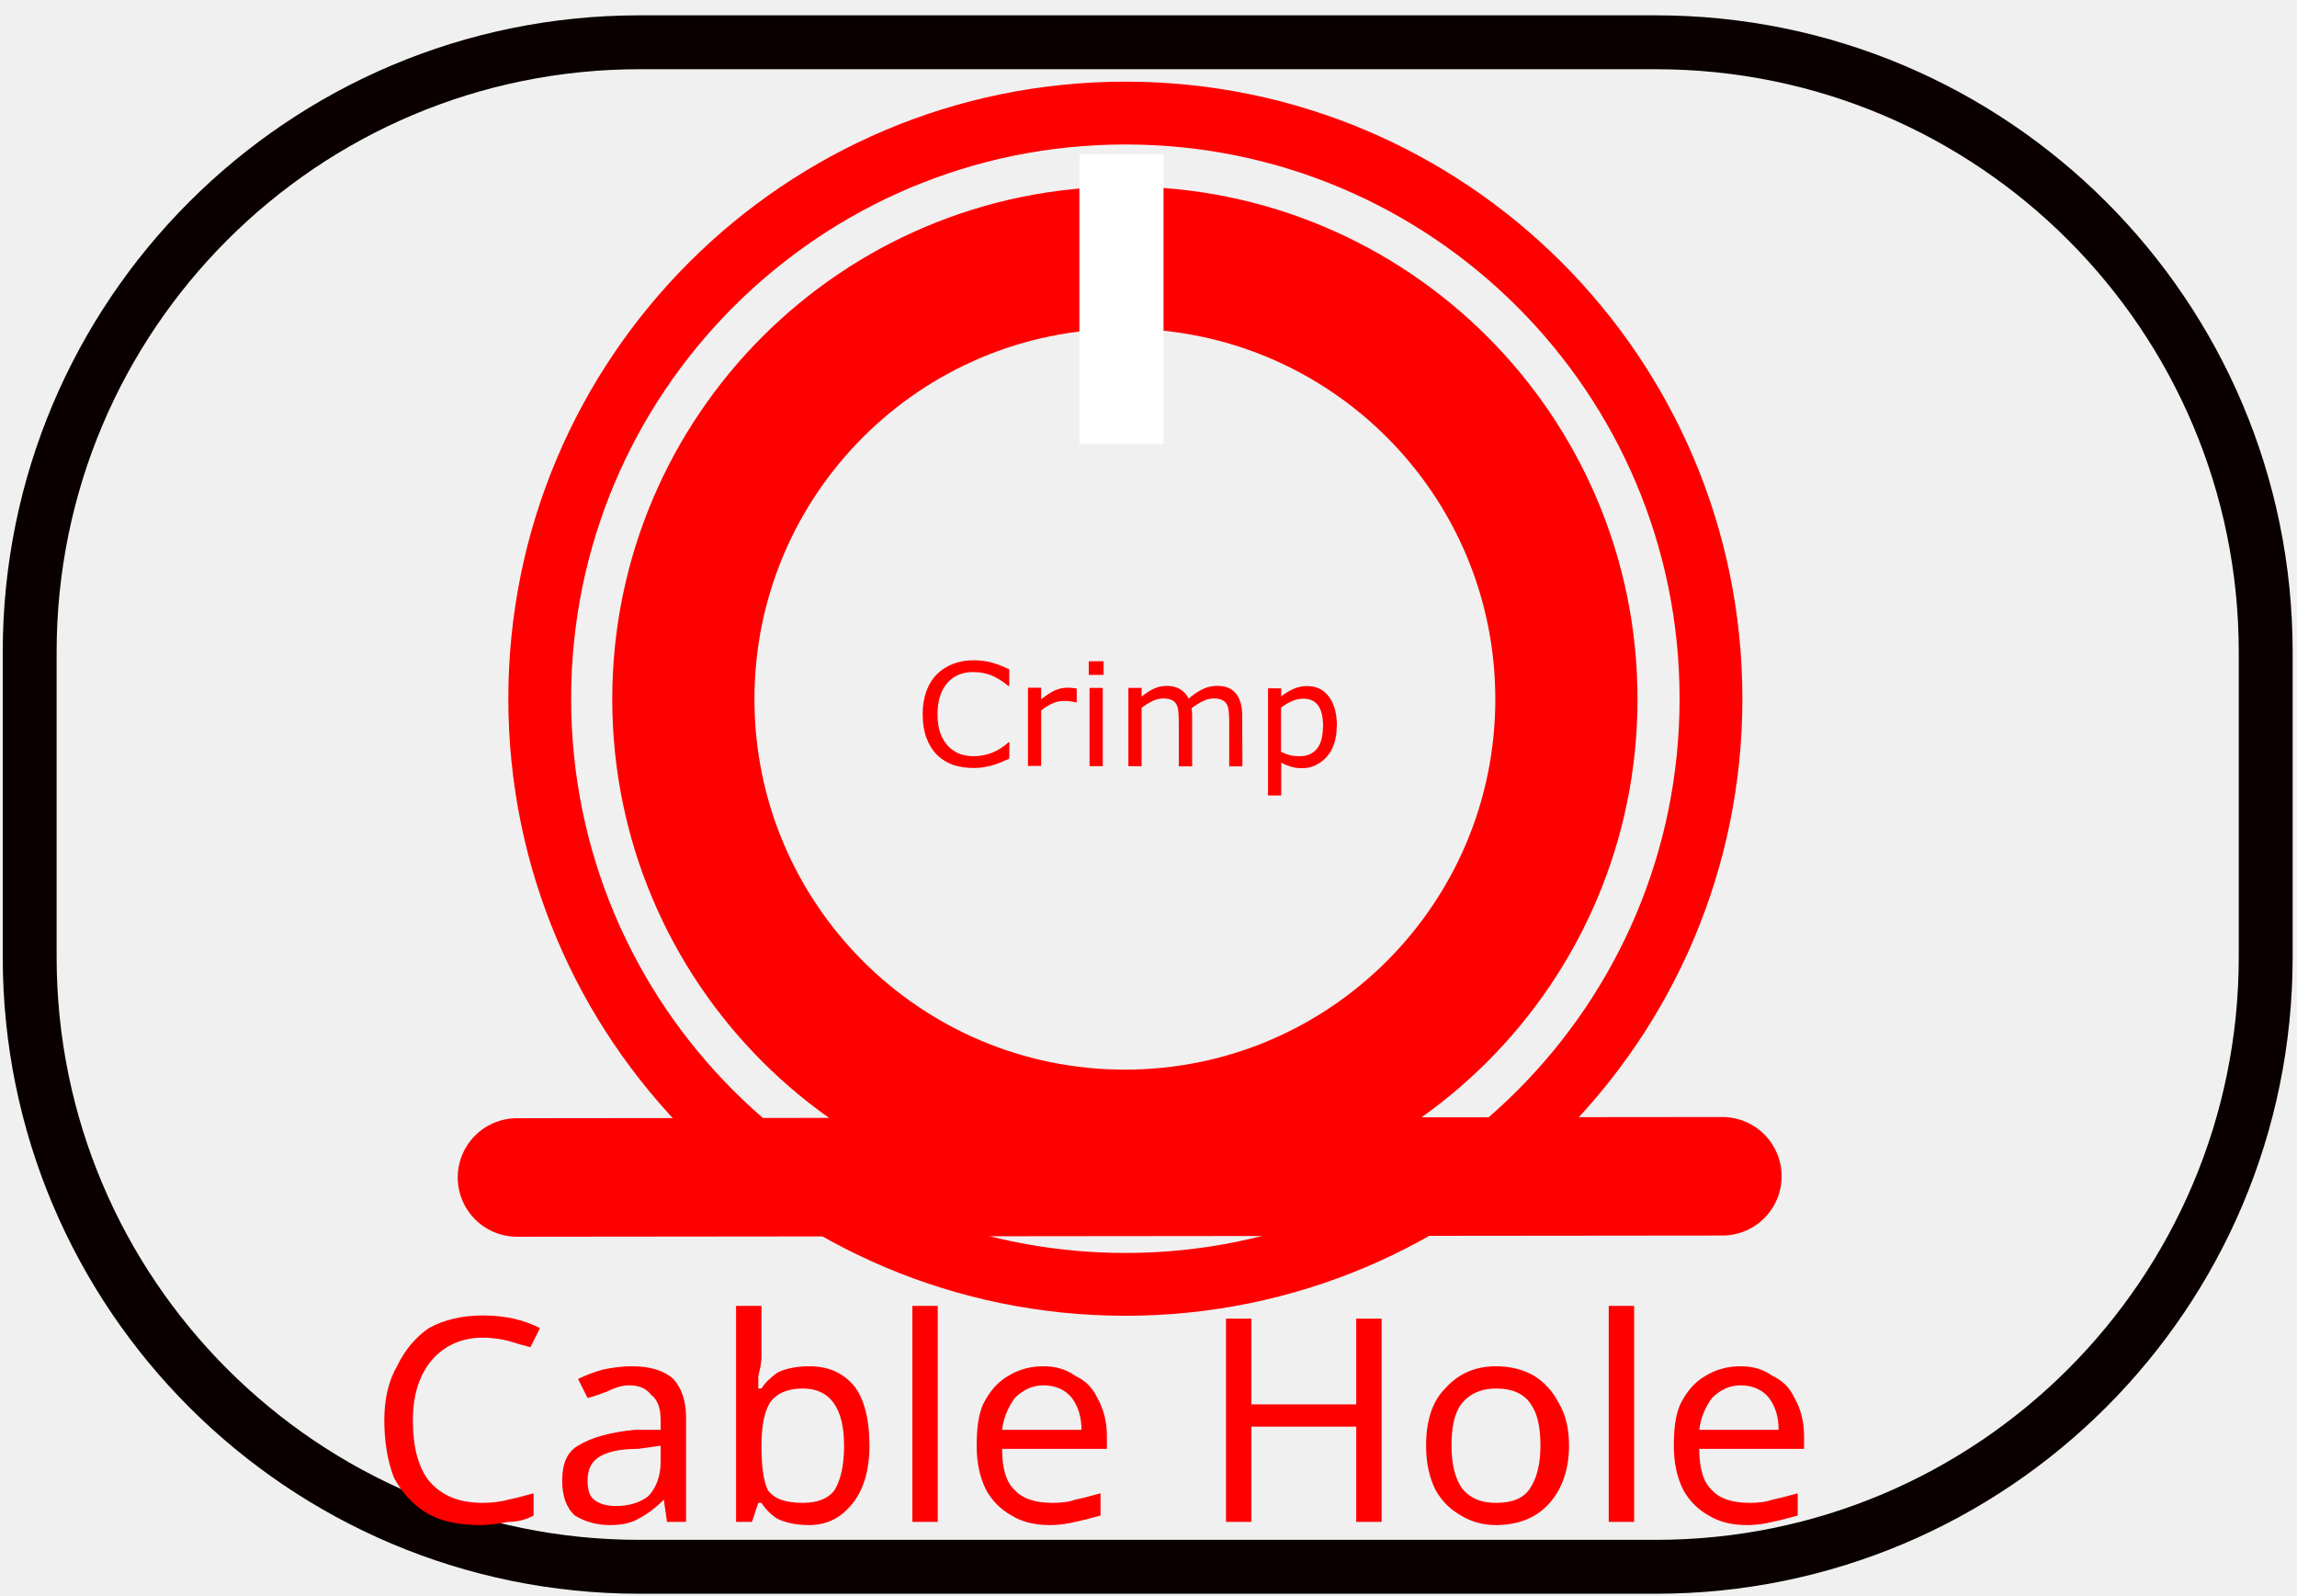
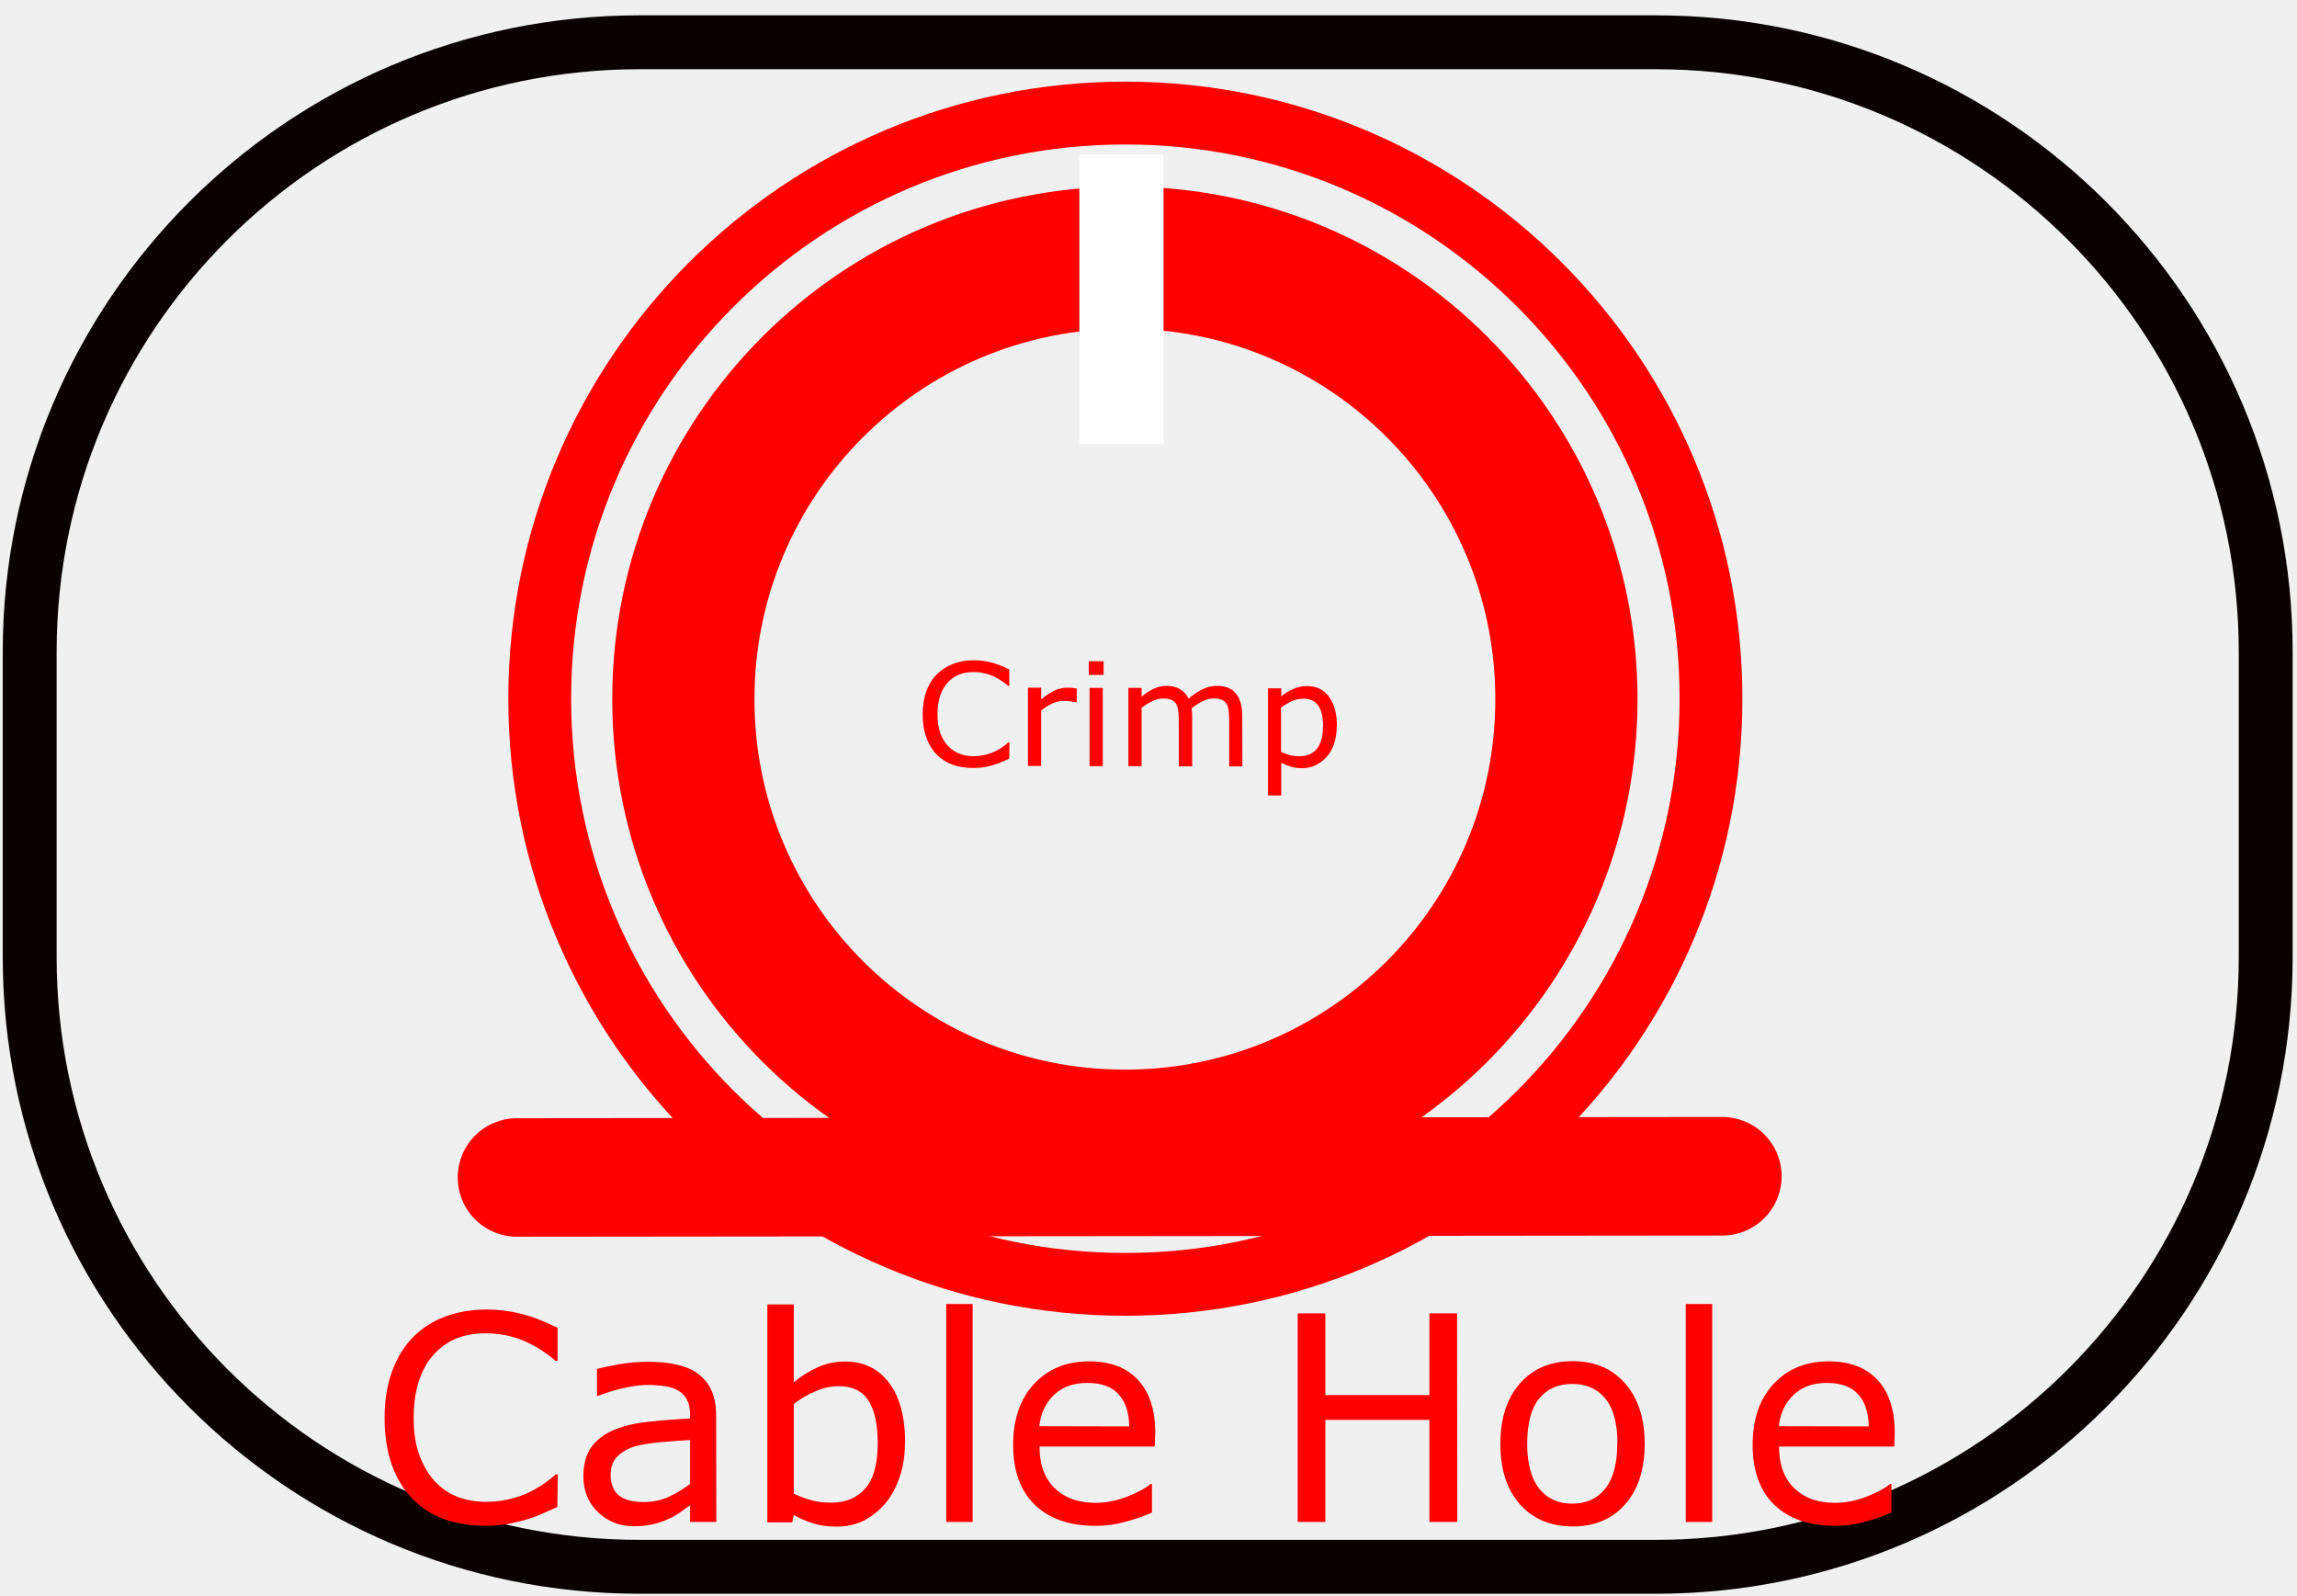
<svg xmlns="http://www.w3.org/2000/svg" width="11.3mm" height="7.85mm" viewBox="0 0 11.3 7.85" version="1.1" id="svg8">
  <defs id="defs2">
    <marker style="overflow:visible" refY="0" refX="0" orient="auto" id="DistanceX">
      <path id="path4487" style="stroke:#000000;stroke-width:0.5" d="M 3,-3 -3,3 M 0,-5 V 5" />
    </marker>
    <pattern y="0" x="0" width="8" patternUnits="userSpaceOnUse" id="Hatch" height="8">
      <path id="path4490" stroke-width="0.25" stroke="#000000" linecap="square" d="M8 4 l-4,4" />
      <path id="path4492" stroke-width="0.25" stroke="#000000" linecap="square" d="M6 2 l-4,4" />
      <path id="path4494" stroke-width="0.25" stroke="#000000" linecap="square" d="M4 0 l-4,4" />
    </pattern>
    <symbol id="*MODEL_SPACE" />
    <symbol id="*PAPER_SPACE" />
  </defs>
  <g id="layer1" transform="translate(0,-289.15)">
    <g id="g4503" transform="matrix(0.2645833,0,0,0.2645833,0.1460082,-7.642056)" style="stroke:#0a0000;stroke-width:1.002;stroke-miterlimit:4;stroke-dasharray:none;stroke-opacity:1">
      <path id="path4501" style="fill:none;stroke:#0a0000;stroke-width:1.002;stroke-miterlimit:4;stroke-dasharray:none;stroke-opacity:1" d="M 30.236,1122.52 H 11.339 A 11.339,11.339 0 0 0 0,1133.858 v 5.669 a 11.339,11.339 0 0 0 11.339,11.338 H 30.236 a 11.339,11.339 0 0 0 11.339,-11.338 v -5.669 A 11.339,11.339 0 0 0 30.236,1122.52 Z" />
    </g>
    <g id="g4558" transform="matrix(1.165914,0,0,1.165914,-1.169001,-49.01514)">
      <circle r="2.471" cy="292.991" cx="5.751" id="path4527" style="fill:none;fill-opacity:1;stroke:#ff0000;stroke-width:0.265;stroke-miterlimit:4;stroke-dasharray:none;stroke-dashoffset:0;stroke-opacity:1" />
      <path id="path4529" d="m 3.184,295.011 c 5.086,-0.005 5.086,-0.005 5.086,-0.005 v 0" style="fill:none;stroke:#ff0000;stroke-width:0.5;stroke-linecap:round;stroke-linejoin:round;stroke-miterlimit:4;stroke-dasharray:none;stroke-opacity:1" />
      <circle r="1.863" cy="292.993" cx="5.749" id="path4527-3" style="fill:none;fill-opacity:1;stroke:#ff0000;stroke-width:0.6;stroke-miterlimit:4;stroke-dasharray:none;stroke-dashoffset:0;stroke-opacity:1" />
      <rect y="290.694" x="5.557" height="1.222" width="0.355" id="rect4546" style="fill:#ffffff;fill-opacity:1;stroke:none;stroke-width:0.6;stroke-linecap:round;stroke-linejoin:round;stroke-miterlimit:4;stroke-dasharray:none;stroke-dashoffset:0;stroke-opacity:1" />
    </g>
    <g aria-label="Crimp" style="font-style:normal;font-weight:normal;font-size:4.233px;line-height:1.25;font-family:sans-serif;letter-spacing:0px;word-spacing:0px;fill:#000000;fill-opacity:1;stroke:none;stroke-width:0.265" id="text4562">
      <path d="m 4.965,292.882 q -0.019,0.008 -0.034,0.015 -0.015,0.007 -0.04,0.015 -0.021,0.007 -0.046,0.011 -0.024,0.005 -0.054,0.005 -0.056,0 -0.102,-0.015 -0.045,-0.016 -0.079,-0.049 -0.033,-0.033 -0.052,-0.083 -0.019,-0.051 -0.019,-0.117 0,-0.063 0.018,-0.113 0.018,-0.05 0.052,-0.084 0.033,-0.033 0.079,-0.051 0.047,-0.018 0.103,-0.018 0.041,0 0.082,0.01 0.041,0.01 0.092,0.035 v 0.081 h -0.005 q -0.042,-0.035 -0.084,-0.052 -0.042,-0.016 -0.089,-0.016 -0.039,0 -0.07,0.013 -0.031,0.012 -0.055,0.039 -0.024,0.026 -0.037,0.065 -0.013,0.039 -0.013,0.091 0,0.054 0.014,0.093 0.015,0.039 0.038,0.063 0.024,0.025 0.056,0.038 0.032,0.012 0.068,0.012 0.049,0 0.092,-0.017 0.043,-0.017 0.081,-0.051 h 0.005 z" style="font-size:0.706px;fill:#ff0000;fill-opacity:1;stroke-width:0.265" id="path4564" />
      <path d="m 5.297,292.605 h -0.003 q -0.014,-0.003 -0.028,-0.005 -0.013,-0.002 -0.032,-0.002 -0.03,0 -0.058,0.013 -0.028,0.013 -0.054,0.034 v 0.273 h -0.065 v -0.385 h 0.065 v 0.057 q 0.039,-0.031 0.068,-0.044 0.03,-0.013 0.06,-0.013 0.017,0 0.024,0.001 0.008,6.9e-4 0.023,0.003 z" style="font-size:0.706px;fill:#ff0000;fill-opacity:1;stroke-width:0.265" id="path4566" />
      <path d="M 5.429,292.47 H 5.356 v -0.067 h 0.073 z m -0.004,0.449 H 5.36 v -0.385 h 0.065 z" style="font-size:0.706px;fill:#ff0000;fill-opacity:1;stroke-width:0.265" id="path4568" />
      <path d="M 6.112,292.92 H 6.047 v -0.219 q 0,-0.025 -0.002,-0.048 -0.002,-0.023 -0.009,-0.037 -0.008,-0.015 -0.023,-0.022 -0.015,-0.008 -0.043,-0.008 -0.027,0 -0.054,0.014 -0.027,0.013 -0.054,0.034 0.001,0.008 0.002,0.019 6.89e-4,0.01 6.89e-4,0.021 v 0.246 H 5.799 v -0.219 q 0,-0.025 -0.002,-0.048 -0.002,-0.023 -0.009,-0.037 -0.008,-0.015 -0.023,-0.022 -0.015,-0.008 -0.043,-0.008 -0.027,0 -0.053,0.013 -0.027,0.013 -0.053,0.033 v 0.287 H 5.551 v -0.385 h 0.065 v 0.043 q 0.03,-0.025 0.06,-0.039 0.03,-0.014 0.064,-0.014 0.039,0 0.066,0.017 0.028,0.017 0.041,0.046 0.039,-0.033 0.072,-0.048 0.032,-0.015 0.069,-0.015 0.063,0 0.093,0.039 0.03,0.038 0.03,0.107 z" style="font-size:0.706px;fill:#ff0000;fill-opacity:1;stroke-width:0.265" id="path4570" />
      <path d="m 6.576,292.723 q 0,0.047 -0.013,0.086 -0.013,0.039 -0.038,0.066 -0.023,0.025 -0.054,0.04 -0.031,0.014 -0.065,0.014 -0.03,0 -0.054,-0.007 -0.024,-0.007 -0.049,-0.02 v 0.161 h -0.065 v -0.527 h 0.065 v 0.04 q 0.026,-0.022 0.058,-0.036 0.032,-0.015 0.069,-0.015 0.07,0 0.108,0.053 0.039,0.052 0.039,0.146 z m -0.067,0.002 q 0,-0.07 -0.024,-0.104 -0.024,-0.034 -0.073,-0.034 -0.028,0 -0.056,0.012 -0.028,0.012 -0.054,0.032 v 0.218 q 0.028,0.012 0.047,0.017 0.02,0.004 0.045,0.004 0.054,0 0.084,-0.036 0.03,-0.036 0.03,-0.108 z" style="font-size:0.706px;fill:#ff0000;fill-opacity:1;stroke-width:0.265" id="path4572" />
    </g>
-     <text xml:space="preserve" style="font-style:normal;font-weight:normal;font-size:4.233px;line-height:1.25;font-family:sans-serif;letter-spacing:0px;word-spacing:0px;fill:#000000;fill-opacity:1;stroke:none;stroke-width:0.265" x="1.811" y="296.637" id="text4577">
-       <tspan id="tspan4575" x="1.811" y="296.637" style="font-size:1.411px;fill:#ff0000;fill-opacity:1;stroke-width:0.265">Cable Hole</tspan>
-     </text>
+     <g aria-label="Cable Hole" style="font-style:normal;font-weight:normal;font-size:4.233px;line-height:1.25;font-family:sans-serif;letter-spacing:0px;word-spacing:0px;fill:#000000;fill-opacity:1;stroke:none;stroke-width:0.265" id="text4577">
+       <path d="m 2.742,296.563 q -0.038,0.017 -0.069,0.031 -0.03,0.015 -0.08,0.03 -0.042,0.013 -0.092,0.022 -0.049,0.01 -0.108,0.01 -0.112,0 -0.203,-0.031 -0.091,-0.032 -0.158,-0.099 -0.066,-0.066 -0.103,-0.166 -0.037,-0.101 -0.037,-0.235 0,-0.127 0.036,-0.227 0.036,-0.1 0.103,-0.169 0.065,-0.067 0.158,-0.102 0.093,-0.035 0.206,-0.035 0.083,0 0.165,0.02 0.083,0.02 0.183,0.07 v 0.162 h -0.01 q -0.085,-0.071 -0.168,-0.103 -0.083,-0.032 -0.178,-0.032 -0.078,0 -0.141,0.025 -0.062,0.025 -0.111,0.078 -0.048,0.052 -0.074,0.131 -0.026,0.079 -0.026,0.182 0,0.108 0.029,0.186 0.03,0.078 0.076,0.127 0.048,0.051 0.112,0.076 0.065,0.024 0.136,0.024 0.099,0 0.185,-0.034 0.086,-0.034 0.161,-0.101 h 0.01 z" style="font-size:1.411px;fill:#ff0000;fill-opacity:1;stroke-width:0.265" id="path4579" />
+       <path d="M 3.524,296.637 H 3.395 v -0.082 q -0.017,0.012 -0.047,0.033 -0.029,0.021 -0.057,0.033 -0.032,0.016 -0.074,0.026 -0.042,0.011 -0.099,0.011 -0.104,0 -0.176,-0.069 -0.072,-0.069 -0.072,-0.176 0,-0.087 0.037,-0.141 0.038,-0.054 0.107,-0.085 0.07,-0.031 0.169,-0.042 0.099,-0.011 0.212,-0.017 v -0.02 q 0,-0.044 -0.016,-0.073 -0.015,-0.029 -0.044,-0.045 -0.028,-0.016 -0.066,-0.021 -0.039,-0.006 -0.081,-0.006 -0.051,0 -0.114,0.014 -0.063,0.013 -0.13,0.039 h -0.007 v -0.132 q 0.038,-0.01 0.11,-0.023 0.072,-0.012 0.141,-0.012 0.081,0 0.141,0.014 0.061,0.013 0.105,0.045 0.043,0.032 0.066,0.082 0.023,0.05 0.023,0.125 z m -0.129,-0.189 v -0.214 q -0.059,0.003 -0.14,0.01 -0.08,0.007 -0.127,0.02 -0.056,0.016 -0.09,0.05 -0.034,0.033 -0.034,0.092 0,0.066 0.04,0.1 0.04,0.033 0.122,0.033 0.068,0 0.125,-0.026 0.057,-0.027 0.105,-0.064 z" style="font-size:1.411px;fill:#ff0000;fill-opacity:1;stroke-width:0.265" id="path4581" />
+       <path d="m 4.452,296.247 q 0,0.097 -0.028,0.174 -0.027,0.077 -0.073,0.13 -0.049,0.054 -0.107,0.082 -0.059,0.027 -0.129,0.027 -0.065,0 -0.114,-0.016 -0.049,-0.015 -0.096,-0.041 l -0.008,0.036 H 3.775 v -1.072 h 0.13 v 0.383 q 0.054,-0.045 0.116,-0.073 0.061,-0.029 0.138,-0.029 0.136,0 0.215,0.105 0.079,0.105 0.079,0.296 z m -0.134,0.003 q 0,-0.138 -0.045,-0.209 -0.045,-0.072 -0.147,-0.072 -0.057,0 -0.114,0.025 -0.058,0.024 -0.107,0.063 v 0.441 q 0.055,0.025 0.094,0.034 0.04,0.01 0.09,0.01 0.107,0 0.168,-0.07 0.061,-0.071 0.061,-0.222 z" style="font-size:1.411px;fill:#ff0000;fill-opacity:1;stroke-width:0.265" id="path4583" />
+       <path d="M 4.785,296.637 H 4.655 v -1.072 h 0.13 z" style="font-size:1.411px;fill:#ff0000;fill-opacity:1;stroke-width:0.265" id="path4585" />
+       <path d="M 5.681,296.266 H 5.114 q 0,0.071 0.021,0.124 0.021,0.052 0.059,0.086 0.036,0.033 0.085,0.05 0.05,0.017 0.109,0.017 0.079,0 0.158,-0.031 0.08,-0.032 0.114,-0.062 h 0.007 v 0.141 q -0.065,0.028 -0.134,0.046 -0.068,0.019 -0.143,0.019 -0.192,0 -0.299,-0.103 -0.107,-0.104 -0.107,-0.295 0,-0.189 0.103,-0.3 0.103,-0.111 0.271,-0.111 0.156,0 0.24,0.091 0.085,0.091 0.085,0.258 z m -0.126,-0.099 q -6.891e-4,-0.102 -0.052,-0.158 -0.05,-0.056 -0.154,-0.056 -0.104,0 -0.166,0.061 -0.061,0.061 -0.07,0.152 z" style="font-size:1.411px;fill:#ff0000;fill-opacity:1;stroke-width:0.265" id="path4587" />
+       <path d="M 7.169,296.637 H 7.032 v -0.502 H 6.52 v 0.502 H 6.384 v -1.026 h 0.136 v 0.402 h 0.512 v -0.402 h 0.136 z" style="font-size:1.411px;fill:#ff0000;fill-opacity:1;stroke-width:0.265" id="path4589" />
+       <path d="m 8.091,296.253 q 0,0.188 -0.096,0.297 -0.096,0.109 -0.258,0.109 -0.163,0 -0.26,-0.109 -0.096,-0.109 -0.096,-0.297 0,-0.188 0.096,-0.297 0.096,-0.11 0.26,-0.11 0.162,0 0.258,0.11 0.096,0.109 0.096,0.297 z m -0.134,0 q 0,-0.15 -0.059,-0.222 -0.059,-0.073 -0.163,-0.073 -0.105,0 -0.164,0.073 -0.058,0.072 -0.058,0.222 0,0.145 0.059,0.22 0.059,0.074 0.163,0.074 0.103,0 0.162,-0.074 0.059,-0.074 0.059,-0.22 z" style="font-size:1.411px;fill:#ff0000;fill-opacity:1;stroke-width:0.265" id="path4591" />
+       <path d="M 8.423,296.637 H 8.293 v -1.072 h 0.13 z" style="font-size:1.411px;fill:#ff0000;fill-opacity:1;stroke-width:0.265" id="path4593" />
+       <path d="M 9.319,296.266 H 8.752 q 0,0.071 0.021,0.124 0.021,0.052 0.059,0.086 0.036,0.033 0.085,0.05 0.05,0.017 0.109,0.017 0.079,0 0.158,-0.031 0.08,-0.032 0.114,-0.062 h 0.007 v 0.141 q -0.065,0.028 -0.134,0.046 -0.068,0.019 -0.143,0.019 -0.192,0 -0.299,-0.103 -0.107,-0.104 -0.107,-0.295 0,-0.189 0.103,-0.3 0.103,-0.111 0.271,-0.111 0.156,0 0.24,0.091 0.085,0.091 0.085,0.258 z m -0.126,-0.099 q -6.89e-4,-0.102 -0.052,-0.158 -0.05,-0.056 -0.154,-0.056 -0.104,0 -0.166,0.061 -0.061,0.061 -0.07,0.152 z" style="font-size:1.411px;fill:#ff0000;fill-opacity:1;stroke-width:0.265" id="path4595" />
+     </g>
  </g>
</svg>
